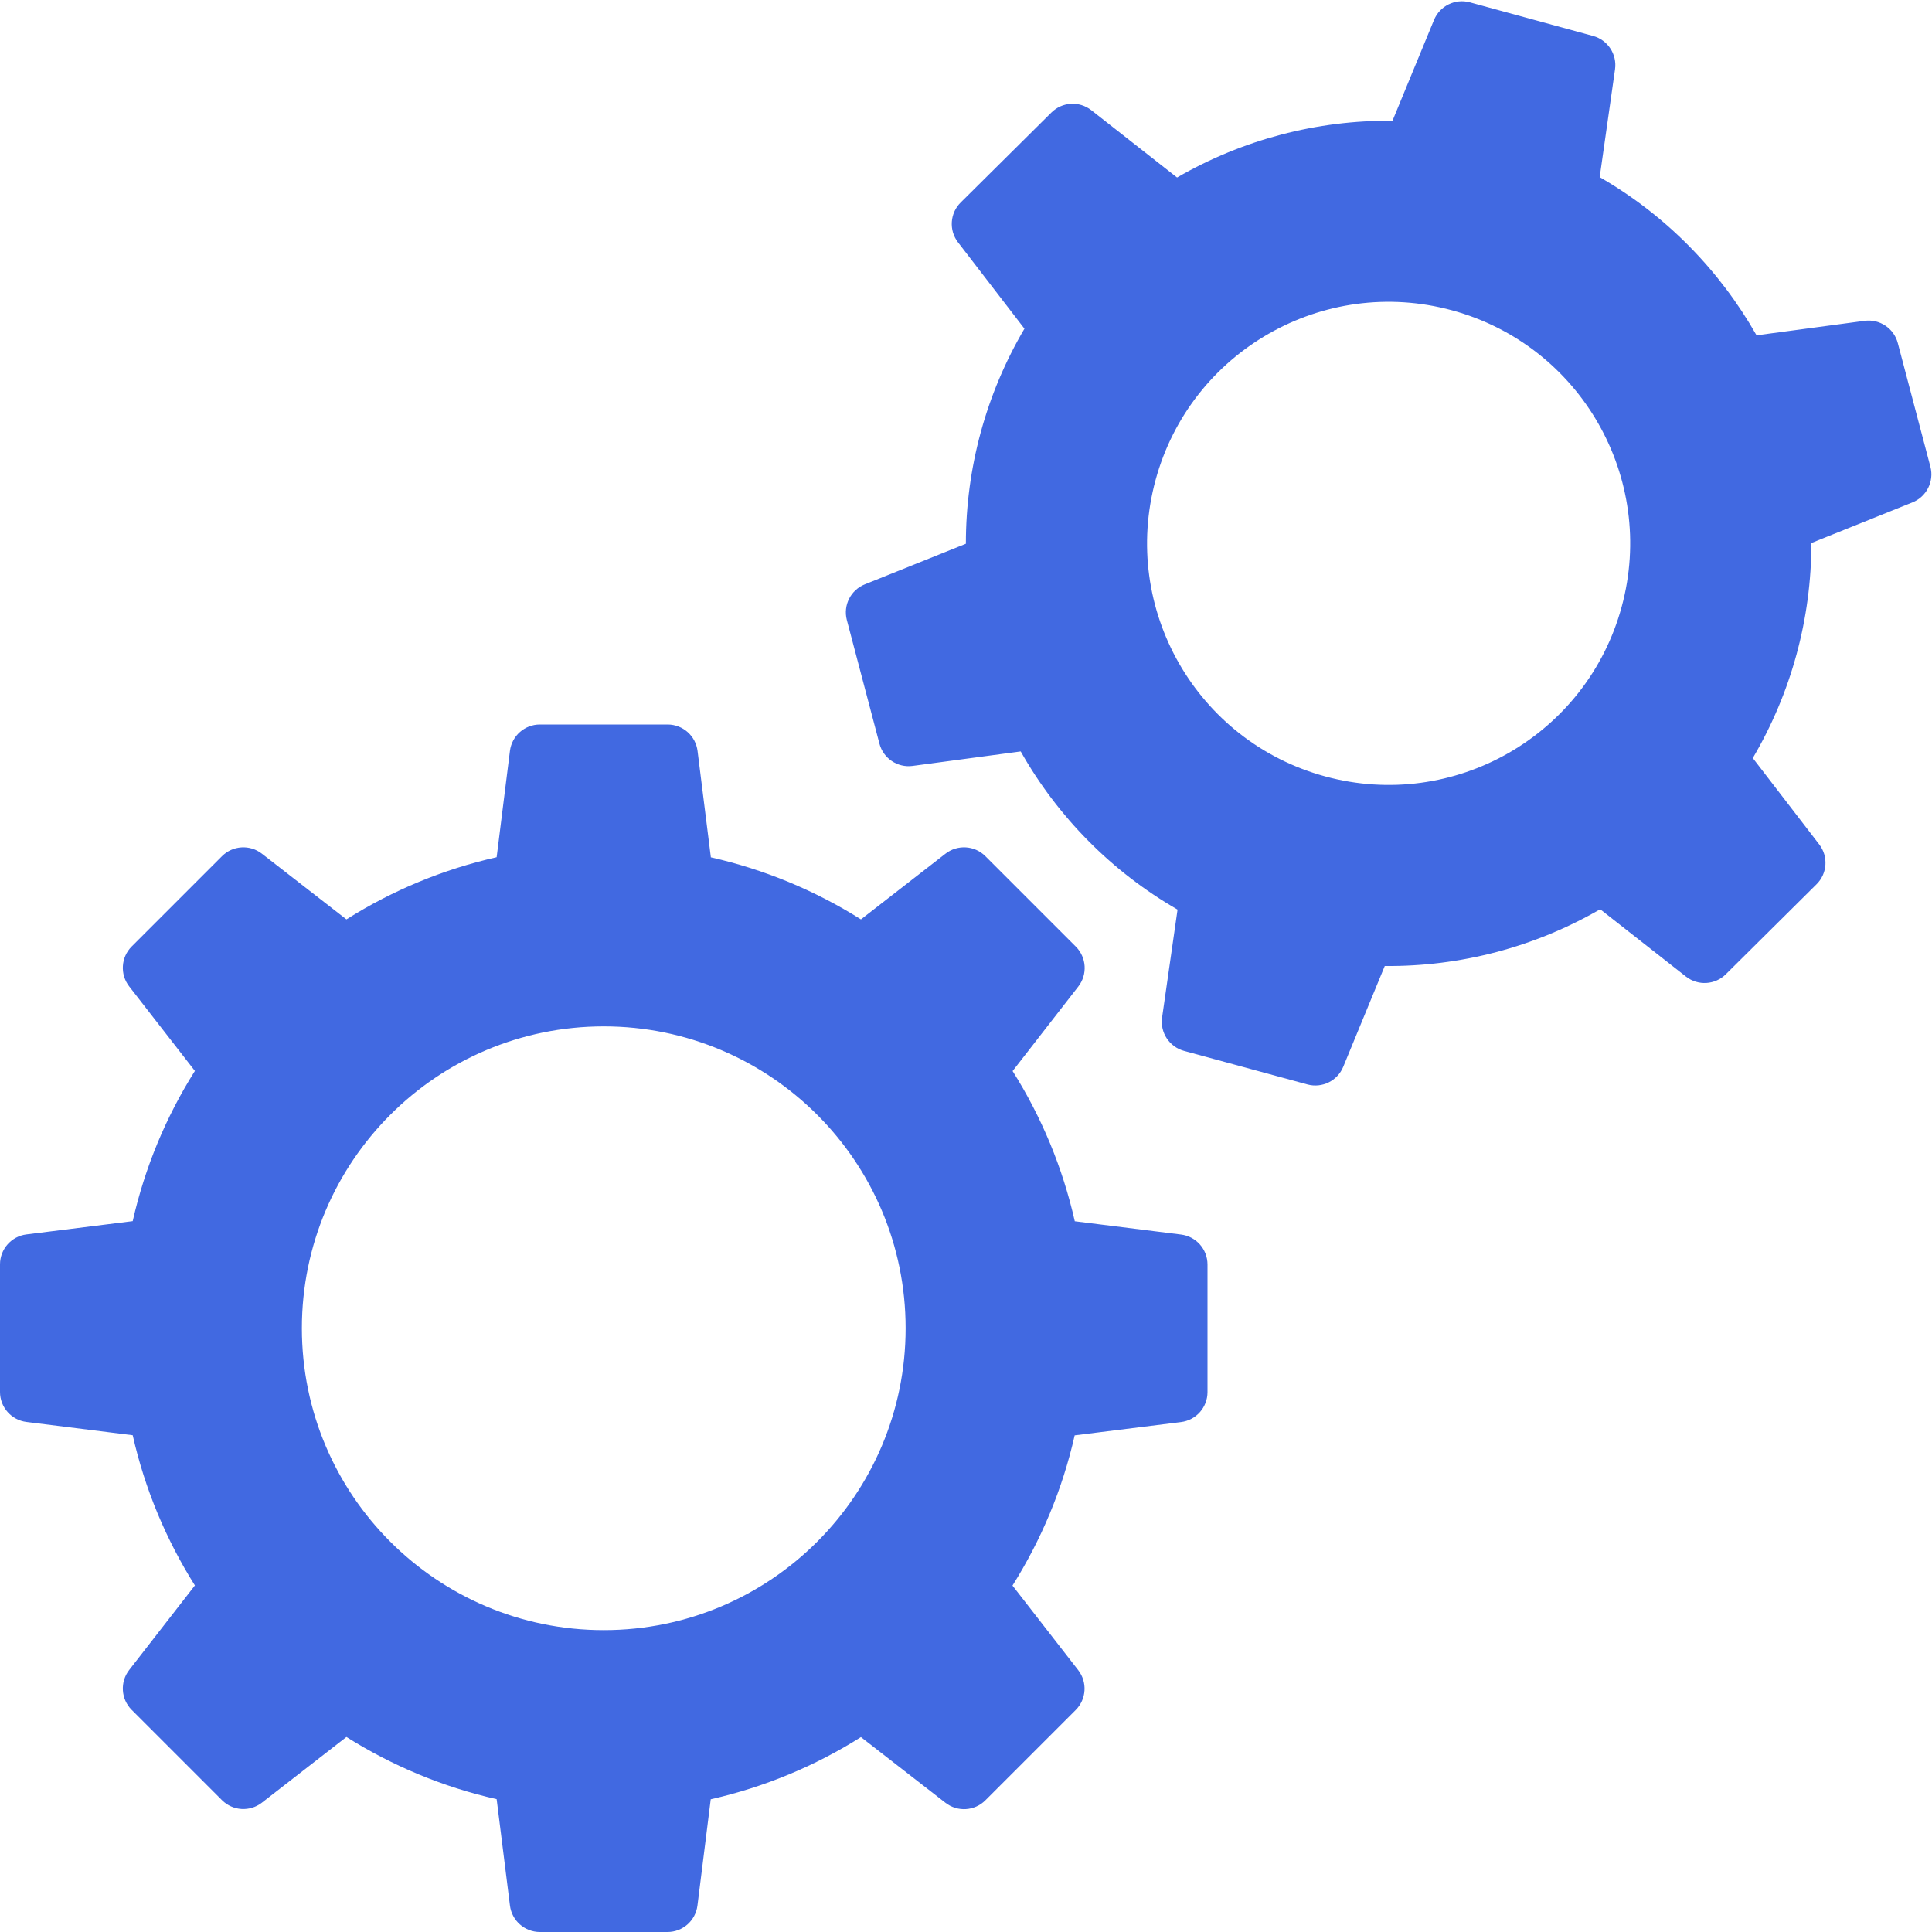
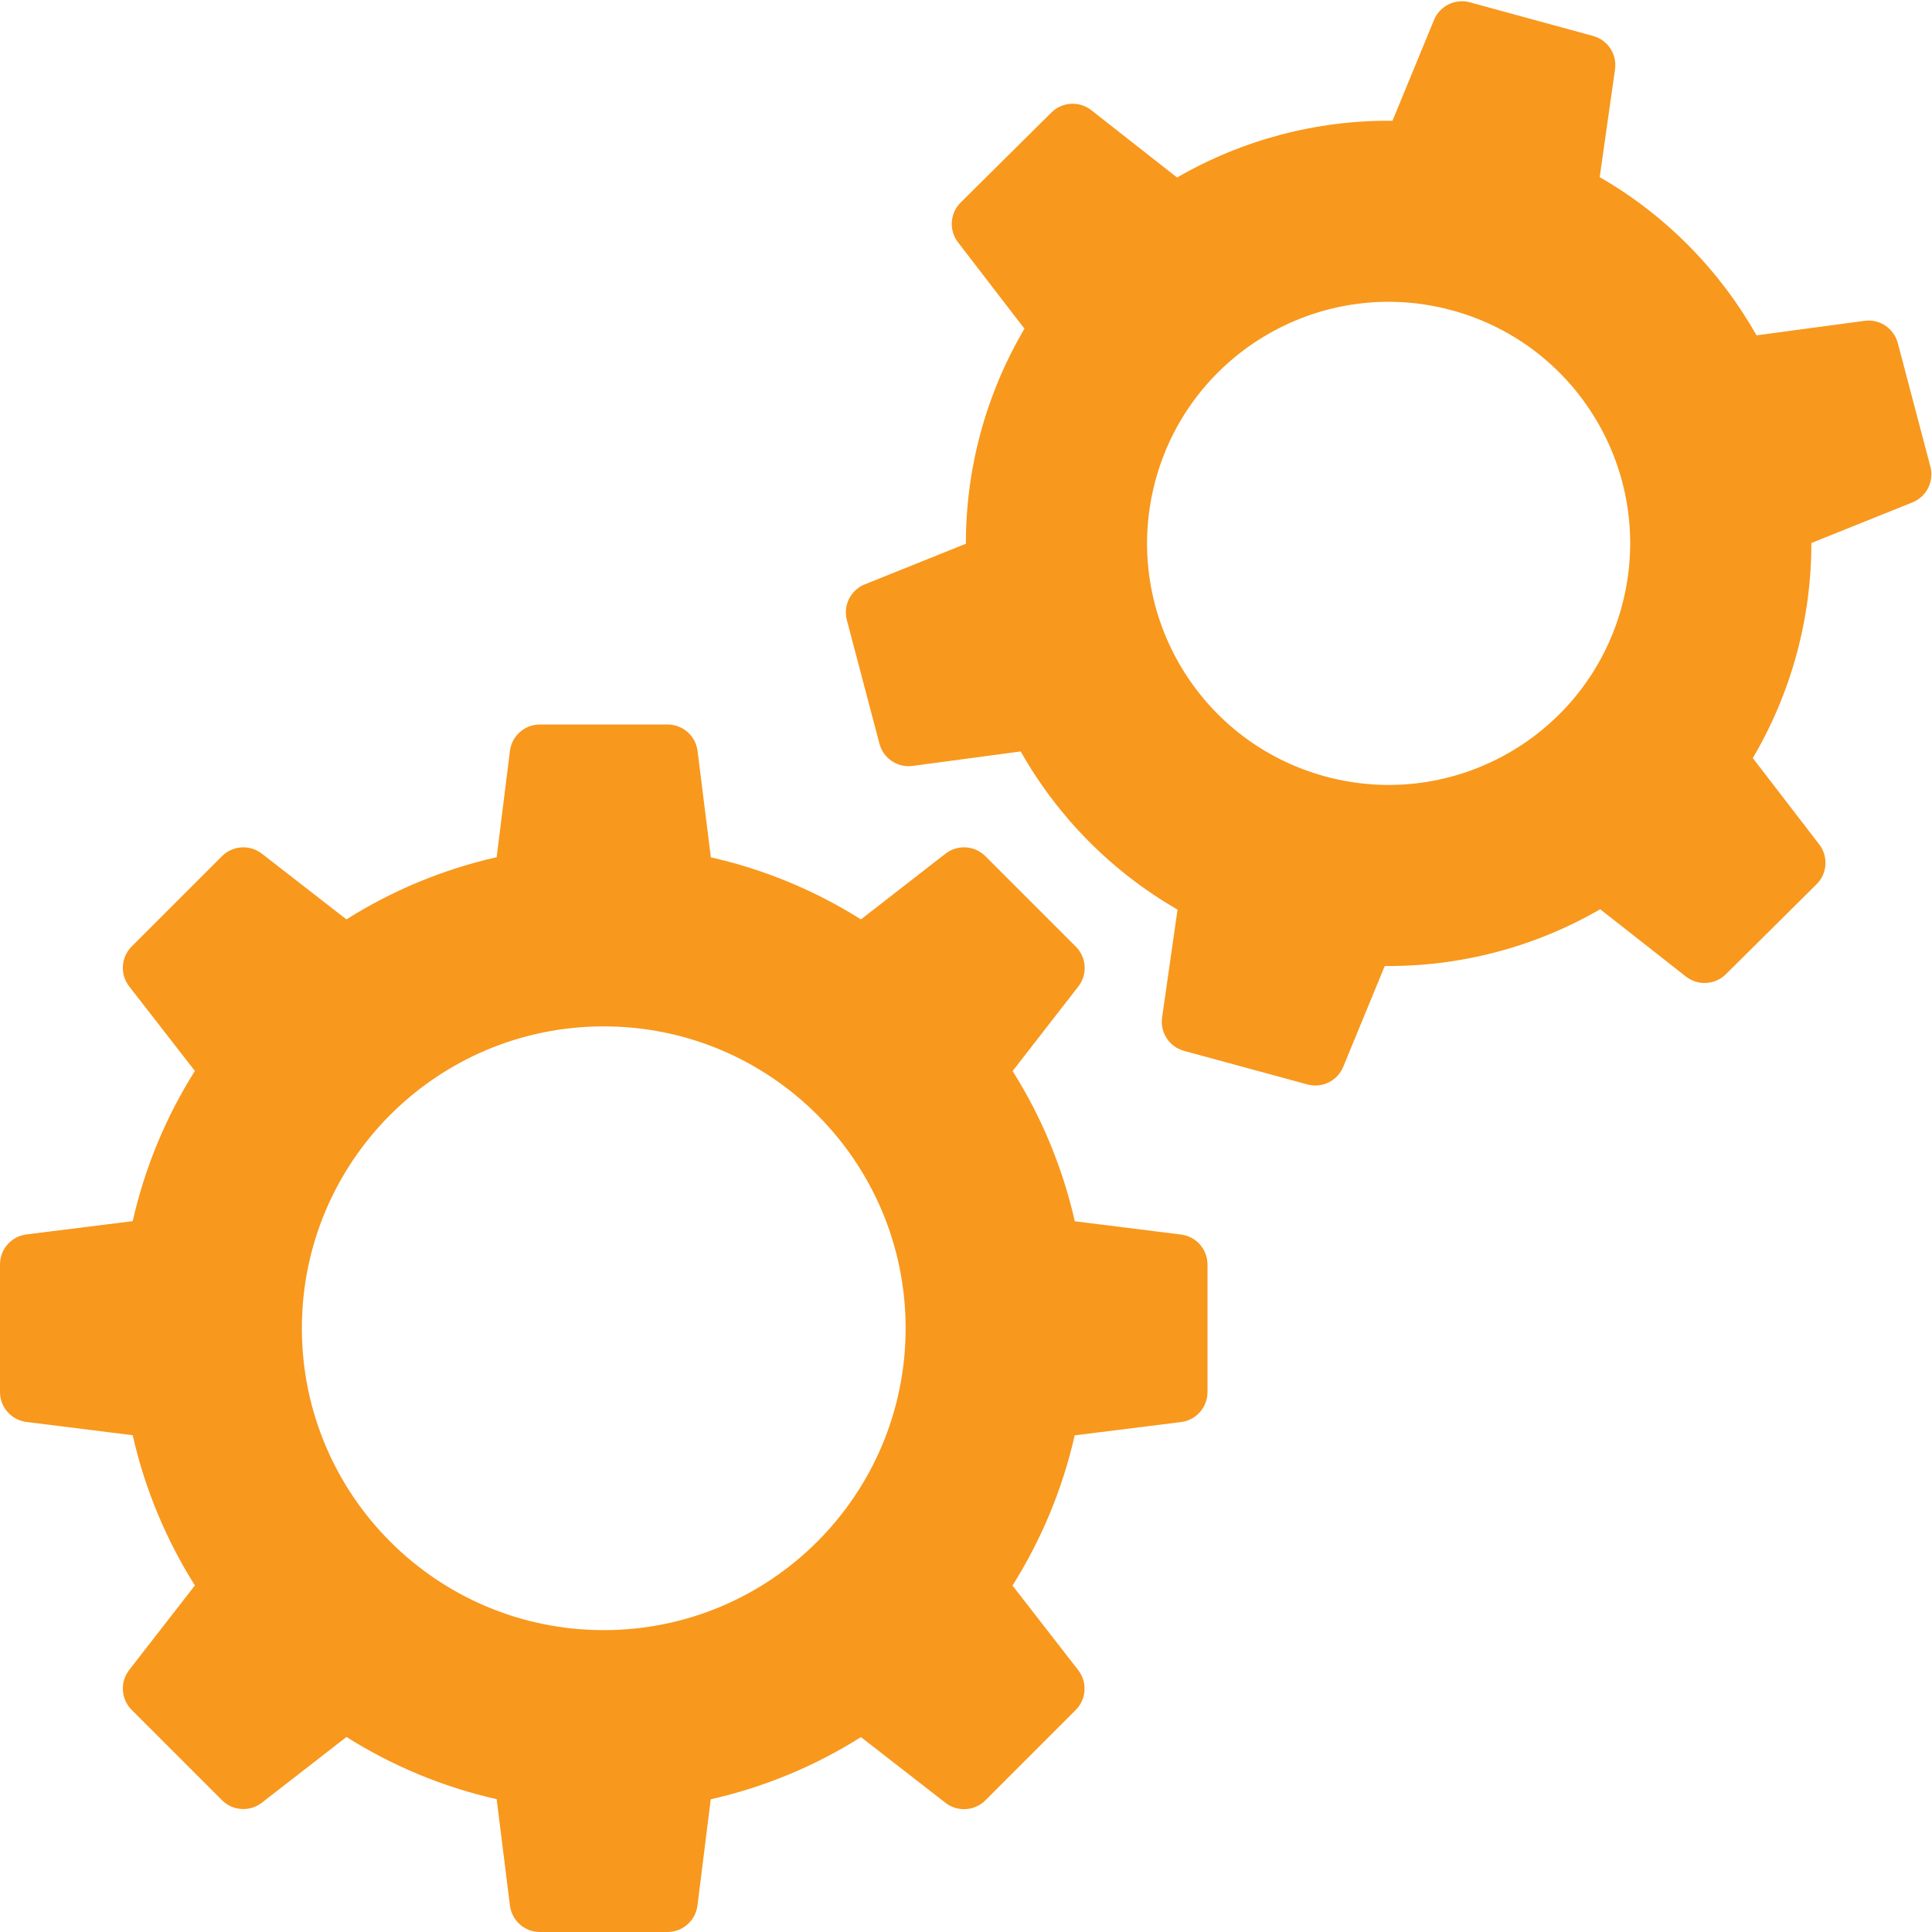
<svg xmlns="http://www.w3.org/2000/svg" width="768" height="768" viewBox="0 0 16 16">
-   <path fill="royalblue" fill-rule="evenodd" d="M11.876.165a.25.25 0 0 1 .296-.146l1.022.279a.25.25 0 0 1 .181.276l-.127.893c.551.317.995.774 1.299 1.31l.895-.12a.25.25 0 0 1 .275.185l.27 1.024a.25.25 0 0 1-.15.295l-.836.336a3.501 3.501 0 0 1-.485 1.781l.55.715a.25.25 0 0 1-.022.33l-.751.745a.25.25 0 0 1-.33.02l-.711-.558a3.496 3.496 0 0 1-1.784.47l-.344.835a.25.25 0 0 1-.296.146l-1.022-.278a.25.25 0 0 1-.182-.277l.128-.893a3.496 3.496 0 0 1-1.299-1.31l-.895.12a.25.25 0 0 1-.275-.185l-.27-1.024a.25.25 0 0 1 .15-.295l.836-.336a3.504 3.504 0 0 1 .485-1.781l-.55-.715a.25.25 0 0 1 .022-.33l.751-.745a.25.25 0 0 1 .33-.02l.711.558A3.496 3.496 0 0 1 11.532 1zm1.554 4.86a2 2 0 1 1-3.86-1.05a2 2 0 0 1 3.86 1.05M5.777 6.22A.25.25 0 0 0 5.53 6H4.471a.25.25 0 0 0-.248.219l-.11.88a3.977 3.977 0 0 0-1.244.515l-.7-.544a.25.25 0 0 0-.33.02l-.749.749a.25.25 0 0 0-.02.33l.544.7a3.977 3.977 0 0 0-.515 1.244l-.88.11A.25.25 0 0 0 0 10.47v1.058a.25.25 0 0 0 .219.248l.88.11c.101.448.278.867.515 1.244l-.544.7a.25.25 0 0 0 .02.33l.749.749a.25.25 0 0 0 .33.02l.7-.544c.377.237.796.414 1.244.515l.11.88a.25.25 0 0 0 .247.22h1.058a.25.25 0 0 0 .248-.219l.11-.88a3.974 3.974 0 0 0 1.244-.515l.7.544a.25.25 0 0 0 .33-.02l.749-.749a.25.25 0 0 0 .02-.33l-.544-.7c.237-.377.414-.796.515-1.244l.88-.11a.25.25 0 0 0 .22-.247v-1.058a.25.25 0 0 0-.219-.248l-.88-.11a3.977 3.977 0 0 0-.515-1.244l.544-.7a.25.25 0 0 0-.02-.33l-.75-.75a.25.25 0 0 0-.33-.02l-.7.544A3.977 3.977 0 0 0 5.887 7.1zM7.5 11a2.5 2.5 0 1 1-5 0a2.5 2.5 0 0 1 5 0" clip-rule="evenodd" />
+   <path fill="#F8981D" fill-rule="evenodd" d="M11.876.165a.25.25 0 0 1 .296-.146l1.022.279a.25.25 0 0 1 .181.276l-.127.893c.551.317.995.774 1.299 1.31l.895-.12a.25.25 0 0 1 .275.185l.27 1.024a.25.25 0 0 1-.15.295l-.836.336a3.501 3.501 0 0 1-.485 1.781l.55.715a.25.25 0 0 1-.022.33l-.751.745a.25.25 0 0 1-.33.02l-.711-.558a3.496 3.496 0 0 1-1.784.47l-.344.835a.25.25 0 0 1-.296.146l-1.022-.278a.25.25 0 0 1-.182-.277l.128-.893a3.496 3.496 0 0 1-1.299-1.31l-.895.12a.25.25 0 0 1-.275-.185l-.27-1.024a.25.25 0 0 1 .15-.295l.836-.336a3.504 3.504 0 0 1 .485-1.781l-.55-.715a.25.25 0 0 1 .022-.33l.751-.745a.25.25 0 0 1 .33-.02l.711.558A3.496 3.496 0 0 1 11.532 1zm1.554 4.86a2 2 0 1 1-3.86-1.05a2 2 0 0 1 3.86 1.05M5.777 6.22A.25.25 0 0 0 5.53 6H4.471a.25.25 0 0 0-.248.219l-.11.88a3.977 3.977 0 0 0-1.244.515l-.7-.544a.25.25 0 0 0-.33.02l-.749.749a.25.25 0 0 0-.02.33l.544.7a3.977 3.977 0 0 0-.515 1.244l-.88.11A.25.25 0 0 0 0 10.47v1.058a.25.25 0 0 0 .219.248l.88.11c.101.448.278.867.515 1.244l-.544.7a.25.25 0 0 0 .02.33l.749.749a.25.25 0 0 0 .33.02l.7-.544c.377.237.796.414 1.244.515l.11.88a.25.25 0 0 0 .247.22h1.058a.25.25 0 0 0 .248-.219l.11-.88a3.974 3.974 0 0 0 1.244-.515l.7.544a.25.25 0 0 0 .33-.02l.749-.749a.25.25 0 0 0 .02-.33l-.544-.7c.237-.377.414-.796.515-1.244l.88-.11a.25.25 0 0 0 .22-.247v-1.058a.25.25 0 0 0-.219-.248l-.88-.11a3.977 3.977 0 0 0-.515-1.244l.544-.7a.25.25 0 0 0-.02-.33l-.75-.75a.25.25 0 0 0-.33-.02l-.7.544A3.977 3.977 0 0 0 5.887 7.1zM7.5 11a2.5 2.5 0 1 1-5 0a2.5 2.5 0 0 1 5 0" clip-rule="evenodd" />
</svg>
